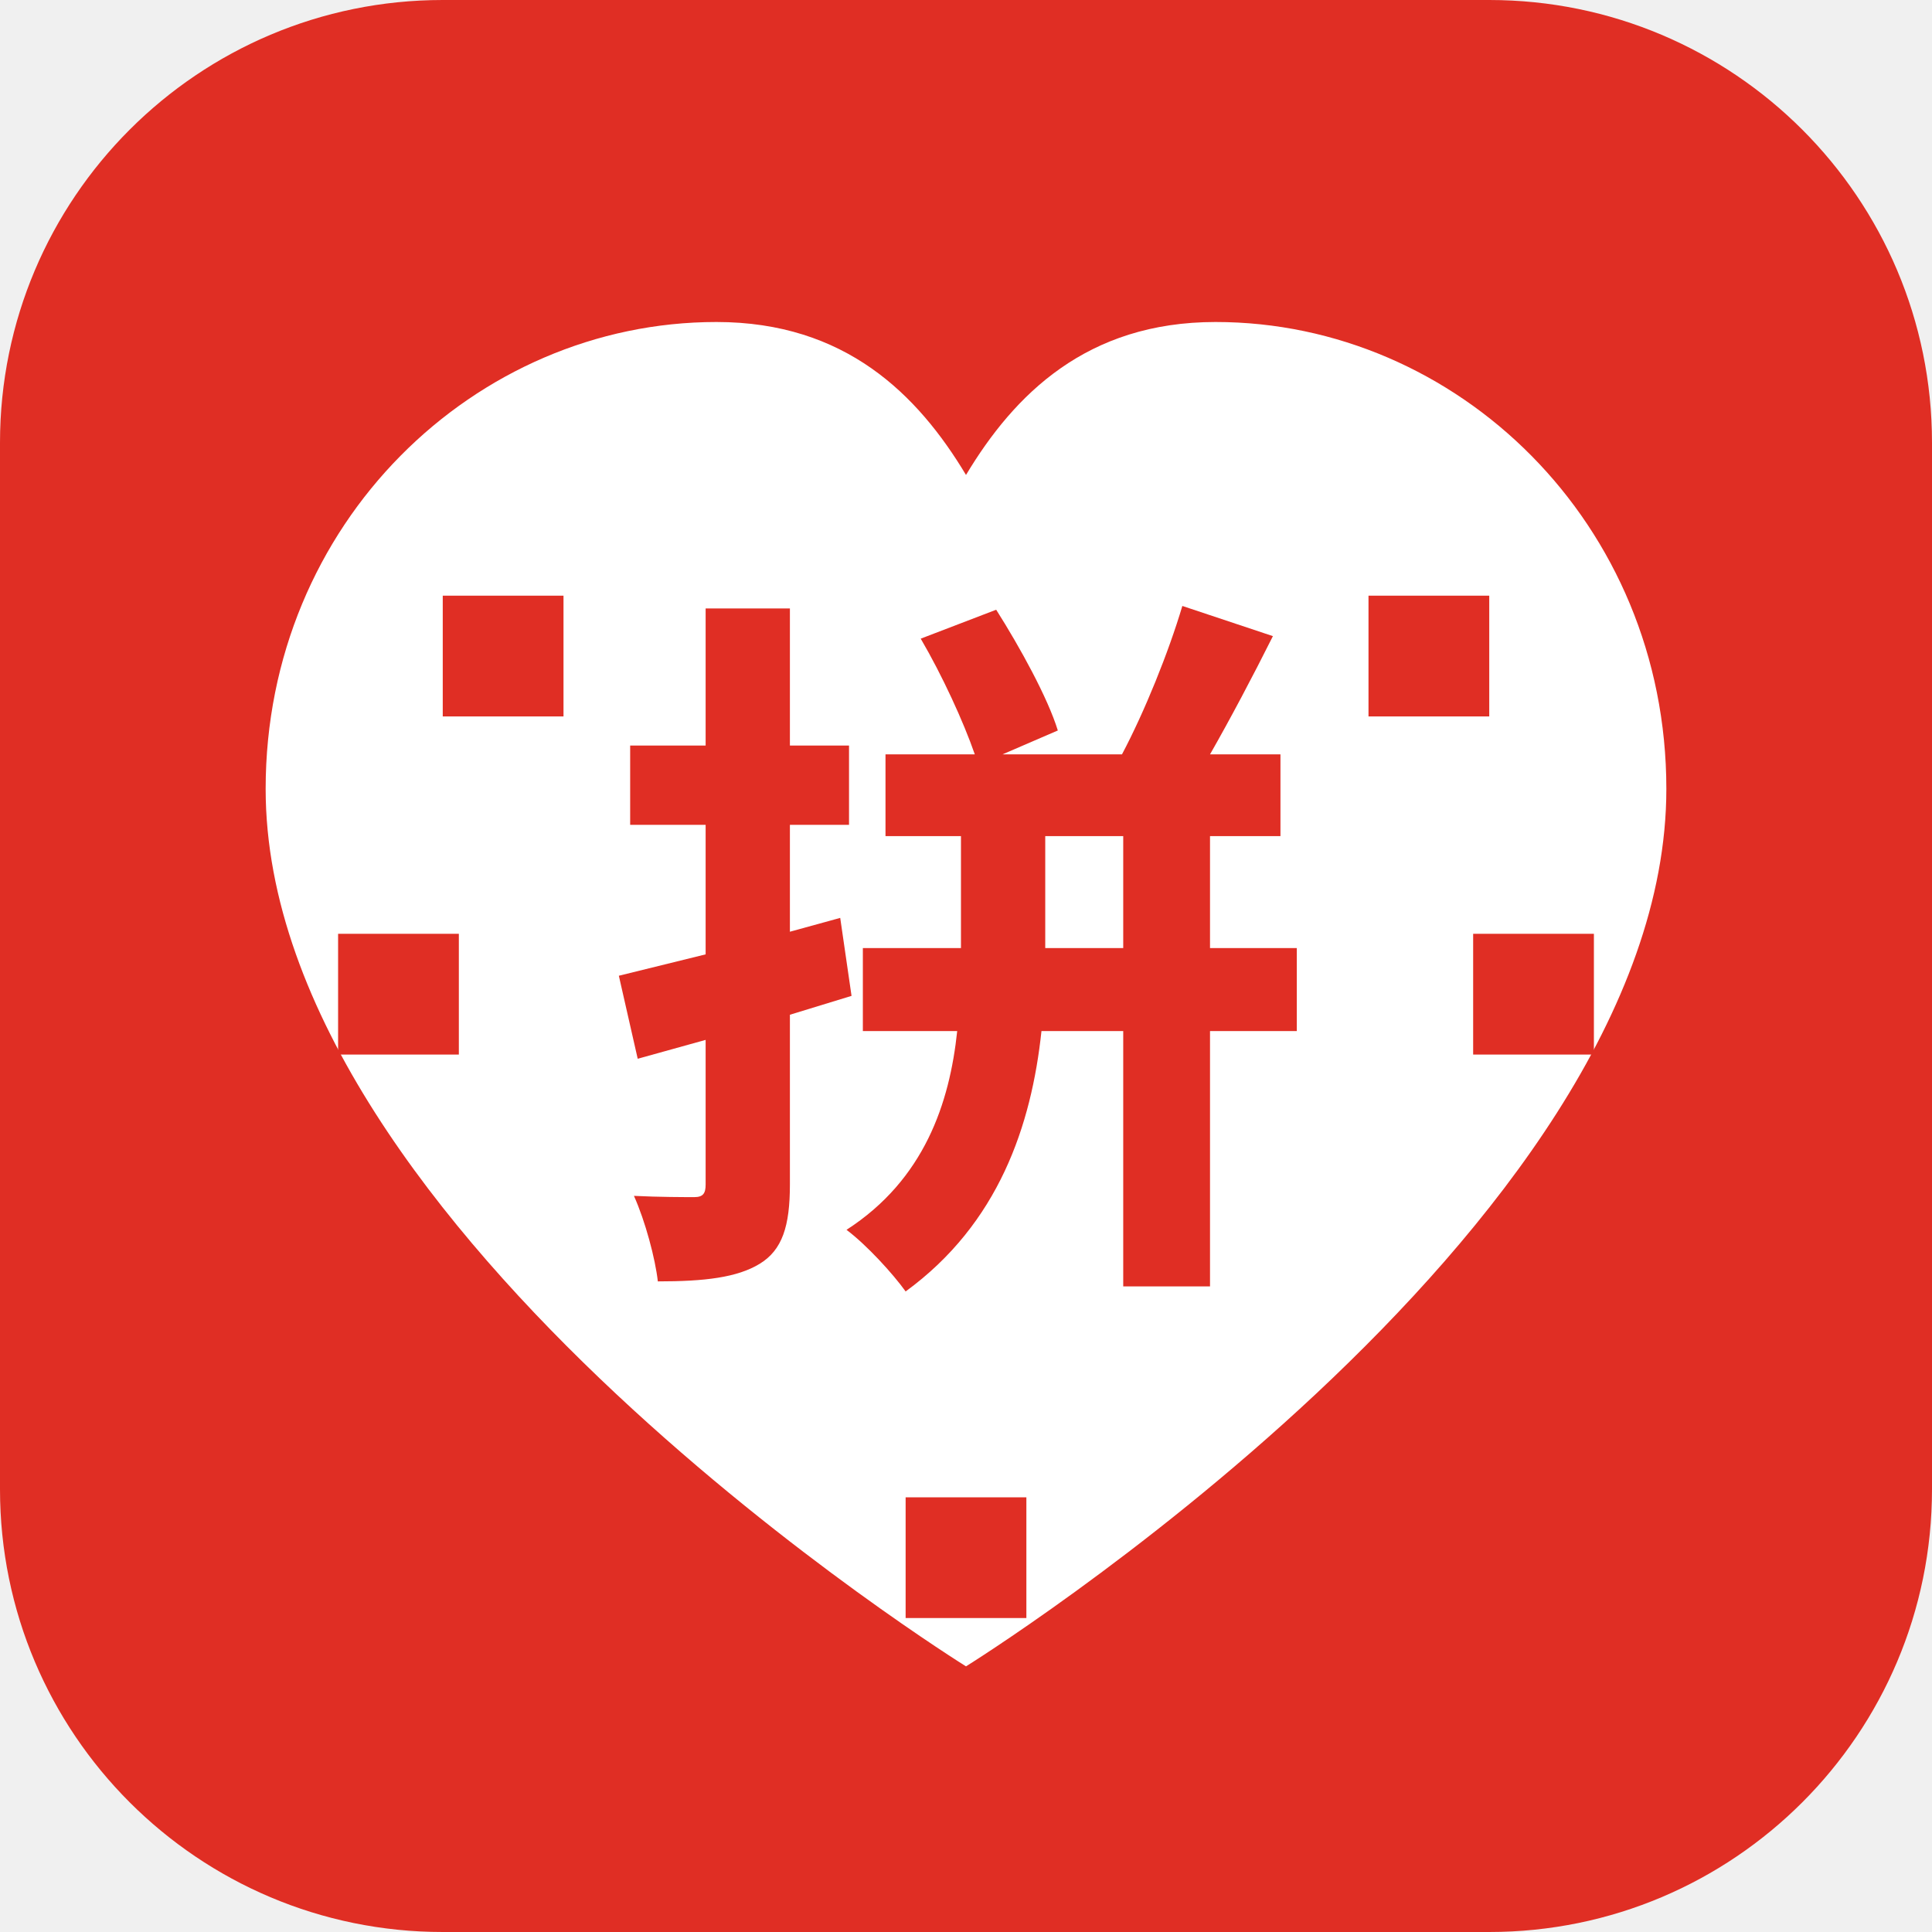
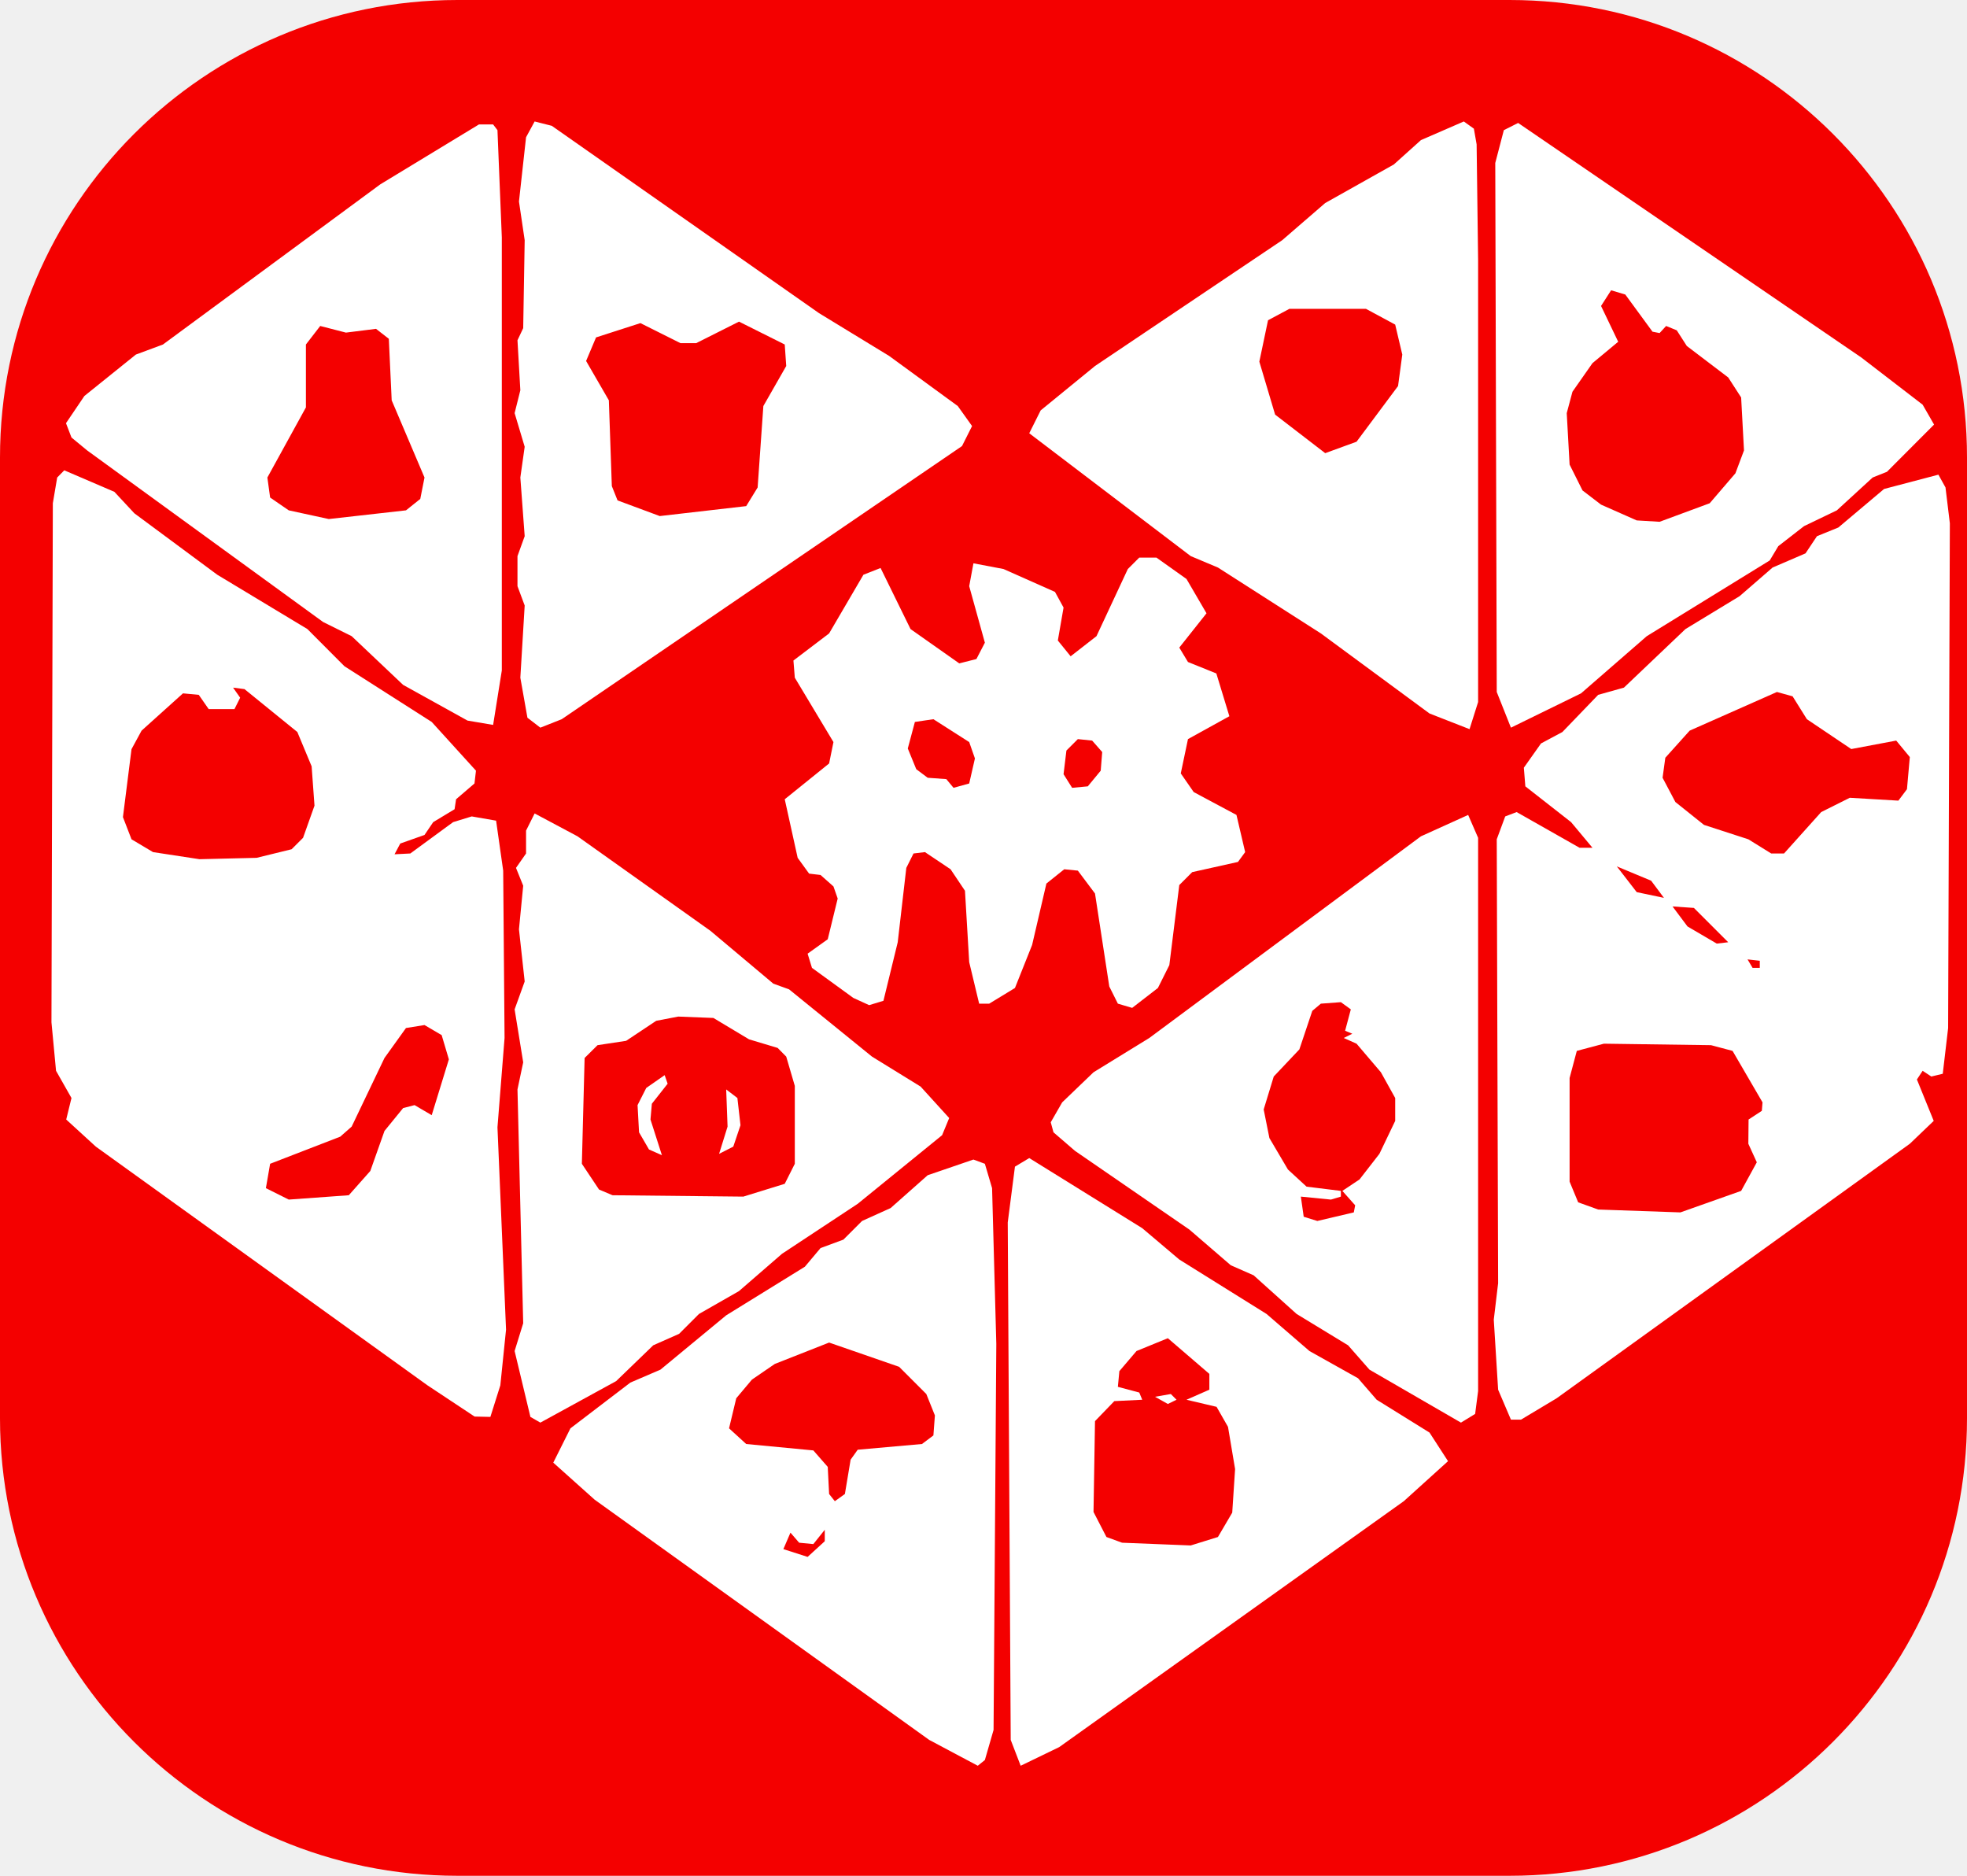
- <svg xmlns="http://www.w3.org/2000/svg" viewBox="0 0 24 24">
+ <svg xmlns="http://www.w3.org/2000/svg" viewBox="0 0 172 164" width="172" height="164" role="img" aria-label="拼多多 Pinduoduo">
  <defs>
-     <clipPath id="r">
-       <rect width="24" height="24" rx="5.5" />
+     <clipPath id="rounded">
+       <rect width="172" height="164" rx="40" ry="40" />
    </clipPath>
  </defs>
-   <g clip-path="url(#r)">
-     <rect width="24" height="24" fill="#E02E24" />
-     <path d="M12 20.7 C12 20.7 3.3 15.3 3.3 9.8 C3.3 6.5 5.9 4 8.9 4 C10.5 4 11.4 4.9 12 5.9 C12.6 4.9 13.5 4 15.1 4 C18.1 4 20.7 6.5 20.7 9.8 C20.7 15.3 12 20.7 12 20.7 Z" fill="#fff" />
-     <rect x="5.5" y="7.4" width="1.5" height="1.5" fill="#E02E24" />
-     <rect x="17" y="7.4" width="1.5" height="1.5" fill="#E02E24" />
-     <rect x="11.25" y="18.6" width="1.5" height="1.5" fill="#E02E24" />
-     <rect x="4.2" y="11.6" width="1.5" height="1.5" fill="#E02E24" />
-     <rect x="18.3" y="11.6" width="1.5" height="1.5" fill="#E02E24" />
-     <text x="12" y="15.2" font-family="Microsoft YaHei,SimHei,sans-serif" font-size="9" font-weight="bold" fill="#E02E24" text-anchor="middle">拼</text>
+   <g clip-path="url(#rounded)">
+     <rect width="172" height="164" fill="#F40000" />
+     <path fill="#FFFFFF" fill-rule="evenodd" d="M46.75 10.62L46 12L45.38 17.62L45.88 21L45.75 28.69L45.25 29.75L45.5 34.12L45 36.12L45.88 39.06L45.5 41.75L45.88 46.88L45.25 48.62L45.25 51.25L45.88 52.94L45.5 59.25L46.12 62.75L47.25 63.62L49.12 62.88L84.12 39L85 37.25L83.75 35.5L77.75 31.12L71.62 27.38L48.25 11ZM128.5 63.75L129.25 61.38L129.25 22.75L129.12 12.62L128.88 11.25L128 10.62L124.25 12.25L121.88 14.38L115.88 17.75L112.12 21L95.75 32L91 35.88L90 37.88L104.12 48.62L106.5 49.62L115.5 55.38L125 62.38ZM132.12 63.62L138.25 60.62L144 55.62L154.75 49L155.5 47.75L157.75 46L160.62 44.62L163.75 41.75L165 41.25L169.12 37.12L168.12 35.38L162.75 31.25L132.75 10.75L131.5 11.38L130.75 14.25L130.88 60.5ZM43.12 63.38L43.88 58.62L43.88 20.75L43.5 11.38L43.12 10.88L41.88 10.88L33.25 16.12L14.25 30.12L11.88 31L7.38 34.62L5.77 37L6.25 38.25L7.62 39.38L28.25 54.38L30.75 55.62L35.25 59.88L40.88 63ZM140.88 25.38L142.12 25.75L144.5 29L145.12 29.12L145.69 28.5L146.62 28.88L147.5 30.25L151.12 33L152.25 34.75L152.5 39.38L151.75 41.38L149.5 44L145.12 45.62L143.12 45.5L140 44.12L138.38 42.88L137.25 40.62L137 36.12L137.5 34.25L139.25 31.75L141.5 29.88L140 26.75ZM110.88 28L112.75 27L119.44 27L122 28.38L122.62 31L122.25 33.75L118.62 38.62L115.88 39.62L111.5 36.25L110.12 31.62ZM68.62 30.12L68.75 32L66.75 35.5L66.25 42.62L65.25 44.25L57.69 45.12L54 43.75L53.5 42.5L53.24 35L51.25 31.56L52.12 29.5L56 28.25L59.5 30L60.88 30L64.62 28.12ZM28 28.5L30.25 29.08L32.88 28.75L34 29.62L34.25 35L37.12 41.75L36.75 43.62L35.5 44.62L28.75 45.38L25.25 44.62L23.62 43.5L23.38 41.75L26.75 35.62L26.75 30.12ZM5.62 41.12L5 41.75L4.62 44L4.5 89.38L4.9 93.62L6.25 96L5.79 97.88L8.38 100.25L37.38 121.12L41.5 123.85L42.88 123.88L43.75 121.12L44.25 116.25L43.5 98.56L44.12 90.75L44 76.12L43.38 71.75L41.25 71.38L39.62 71.88L35.88 74.62L34.5 74.69L35 73.75L37.12 73L37.88 71.88L39.75 70.75L39.88 69.88L41.49 68.5L41.62 67.38L37.75 63.12L30.12 58.25L26.88 55L19 50.25L11.75 44.88L10 43ZM132.12 124.12L133 124.12L136.12 122.25L167 100L169.09 98L167.62 94.38L168.12 93.62L168.88 94.12L169.88 93.88L170.35 89.88L170.5 45.75L170.12 42.62L169.5 41.5L164.75 42.75L160.75 46.12L158.88 46.88L157.88 48.38L155 49.62L152.12 52.12L147.38 55L142 60.12L139.75 60.75L136.62 64L134.75 65L133.25 67.12L133.38 68.75L137.38 71.88L139.25 74.12L138.12 74.12L132.62 71L131.62 71.38L130.88 73.38L131 112.19L130.62 115.38L131 121.5ZM71 84.62L74.62 87.25L76 87.88L77.25 87.5L78.5 82.38L79.25 75.88L79.88 74.62L80.88 74.5L83.12 76L84.38 77.88L84.75 84.12L85.62 87.75L86.5 87.75L88.75 86.38L90.25 82.62L91.5 77.25L93.06 76L94.25 76.12L95.75 78.12L97 86.25L97.75 87.75L99 88.12L101.25 86.38L102.25 84.38L103.12 77.38L104.25 76.25L108.25 75.36L108.88 74.5L108.12 71.25L104.38 69.25L103.25 67.62L103.88 64.62L107.5 62.62L106.36 58.88L103.88 57.88L103.12 56.62L105.5 53.62L103.75 50.62L101.12 48.75L99.62 48.75L98.62 49.75L95.88 55.62L93.62 57.38L92.5 56L93 53.12L92.25 51.75L87.75 49.75L85.12 49.25L84.75 51.25L86.12 56.19L85.38 57.62L83.88 58L79.62 55L77 49.66L75.5 50.25L72.5 55.38L69.38 57.75L69.5 59.25L72.88 64.88L72.5 66.75L68.62 69.88L69.75 75L70.75 76.38L71.75 76.5L72.88 77.5L73.25 78.56L72.38 82.12L70.62 83.38ZM11.5 73.38L10.75 71.44L11.5 65.5L12.38 63.88L16 60.62L17.38 60.75L18.25 62L20.5 62L21 61L20.38 60.12L21.38 60.25L26 64L27.25 67L27.5 70.44L26.5 73.25L25.5 74.25L22.44 75L17.44 75.12L13.38 74.5ZM167 66.19L166.75 69L166 70L161.75 69.75L159.25 71L156 74.62L154.88 74.62L152.88 73.38L149 72.12L146.5 70.12L145.38 68L145.62 66.25L147.75 63.88L155.38 60.5L156.75 60.88L158 62.88L161.88 65.49L165.81 64.75ZM84.75 68.5L83.38 68.88L82.75 68.12L81.12 68L80.12 67.25L79.38 65.44L80 63.12L81.62 62.88L84.75 64.88L85.25 66.31ZM93.75 68.88L93 67.69L93.25 65.62L94.25 64.62L95.5 64.75L96.38 65.75L96.25 67.38L95.12 68.75ZM46.75 71.12L46 72.62L46 74.62L45.12 75.88L45.75 77.44L45.38 81.25L45.88 85.81L45 88.25L45.75 92.88L45.25 95.25L45.75 115.69L45 118.12L46.38 123.88L47.25 124.38L53.88 120.75L57.12 117.62L59.38 116.62L61.12 114.88L64.62 112.88L68.38 109.62L75 105.25L82.38 99.25L83 97.75L80.5 95L76.25 92.38L69 86.5L67.62 86L62.12 81.38L50.5 73.12ZM128.38 71.25L124.25 73.12L100.5 90.75L95.62 93.75L92.88 96.38L91.88 98.12L92.12 99L94 100.62L104 107.5L107.62 110.62L109.62 111.5L113.38 114.88L117.88 117.62L119.75 119.75L127.75 124.38L128.99 123.62L129.25 121.62L129.25 73.25ZM145.5 78.5L143.12 78L141.38 75.75L144.38 77ZM151.12 82.38L150.12 82.5L147.56 81L146.25 79.25L148.12 79.38ZM152.81 83.88L153.88 84L153.88 84.62L153.25 84.62ZM117.25 87.62L118.12 88.25L117.62 90.12L118.25 90.38L117.5 90.75L118.62 91.25L120.75 93.75L122 96L122 98L120.62 100.88L118.88 103.12L117.38 104.12L118.5 105.38L118.38 106L115.19 106.75L114 106.38L113.75 104.62L116.38 104.88L117.25 104.62L117.25 104.12L114.25 103.75L112.62 102.25L111 99.5L110.5 97L111.38 94.12L113.62 91.75L114.75 88.38L115.5 87.75ZM68.62 103.5L65 104.62L53.56 104.5L52.38 104L50.88 101.75L51.12 92.5L52.25 91.38L54.75 91L57.38 89.25L59.31 88.88L62.38 89L65.5 90.87L68 91.62L68.75 92.38L69.5 94.94L69.5 101.75ZM23.25 103.88L23.62 101.75L29.75 99.38L30.75 98.5L33.62 92.5L35.5 89.88L37.12 89.62L38.62 90.5L39.25 92.62L37.75 97.5L36.25 96.62L35.25 96.88L33.62 98.88L32.38 102.38L30.5 104.5L25.25 104.88ZM137.88 91.88L140.25 91.25L149.62 91.38L151.5 91.88L154.12 96.38L154.06 97.12L152.9 97.88L152.88 100L153.62 101.62L152.25 104.12L146.94 106L139.75 105.75L138 105.12L137.25 103.31L137.25 94.25ZM57.88 101L56.88 97.88L57 96.5L58.38 94.75L58.12 94L56.51 95.12L55.75 96.62L55.88 99L56.75 100.5ZM63.5 95.25L63.62 98.5L62.88 100.88L64.12 100.25L64.75 98.38L64.48 96ZM89.25 154.38L92.62 152.75L122.75 131.25L126.62 127.75L125 125.25L120.38 122.38L118.75 120.5L114.5 118.12L110.75 114.88L103.12 110.12L99.88 107.38L90 101.25L88.75 102L88.12 106.88L88.38 152.12ZM85.5 154.38L86.12 153.88L86.88 151.25L87.12 117.5L86.75 103.88L86.12 101.75L85.12 101.38L81.12 102.75L77.88 105.62L75.38 106.75L73.75 108.38L71.75 109.12L70.38 110.75L63.5 115L57.75 119.75L55.12 120.88L49.88 124.88L48.38 127.88L52 131.12L81.25 152.12ZM96.75 134.38L95.62 132.19L95.75 124.25L97.44 122.5L99.88 122.38L99.62 121.75L97.75 121.25L97.88 119.88L99.38 118.12L102.12 117L105.75 120.12L105.75 121.5L103.75 122.38L106.38 123L107.38 124.75L108 128.44L107.75 132.25L106.5 134.38L104.12 135.12L98.12 134.88ZM63.75 124.88L64.38 122.25L65.75 120.62L67.75 119.25L72.5 117.38L78.62 119.5L81 121.88L81.75 123.75L81.62 125.5L80.62 126.25L75 126.75L74.38 127.62L73.88 130.62L73 131.25L72.5 130.62L72.38 128.25L71.12 126.81L65.25 126.25ZM101 122.12L102.12 122.75L102.88 122.38L102.38 121.88ZM72.12 133.75L72.12 134.75L70.62 136.12L68.5 135.44L69.12 134L69.88 134.88L71.12 135Z" />
  </g>
</svg>
